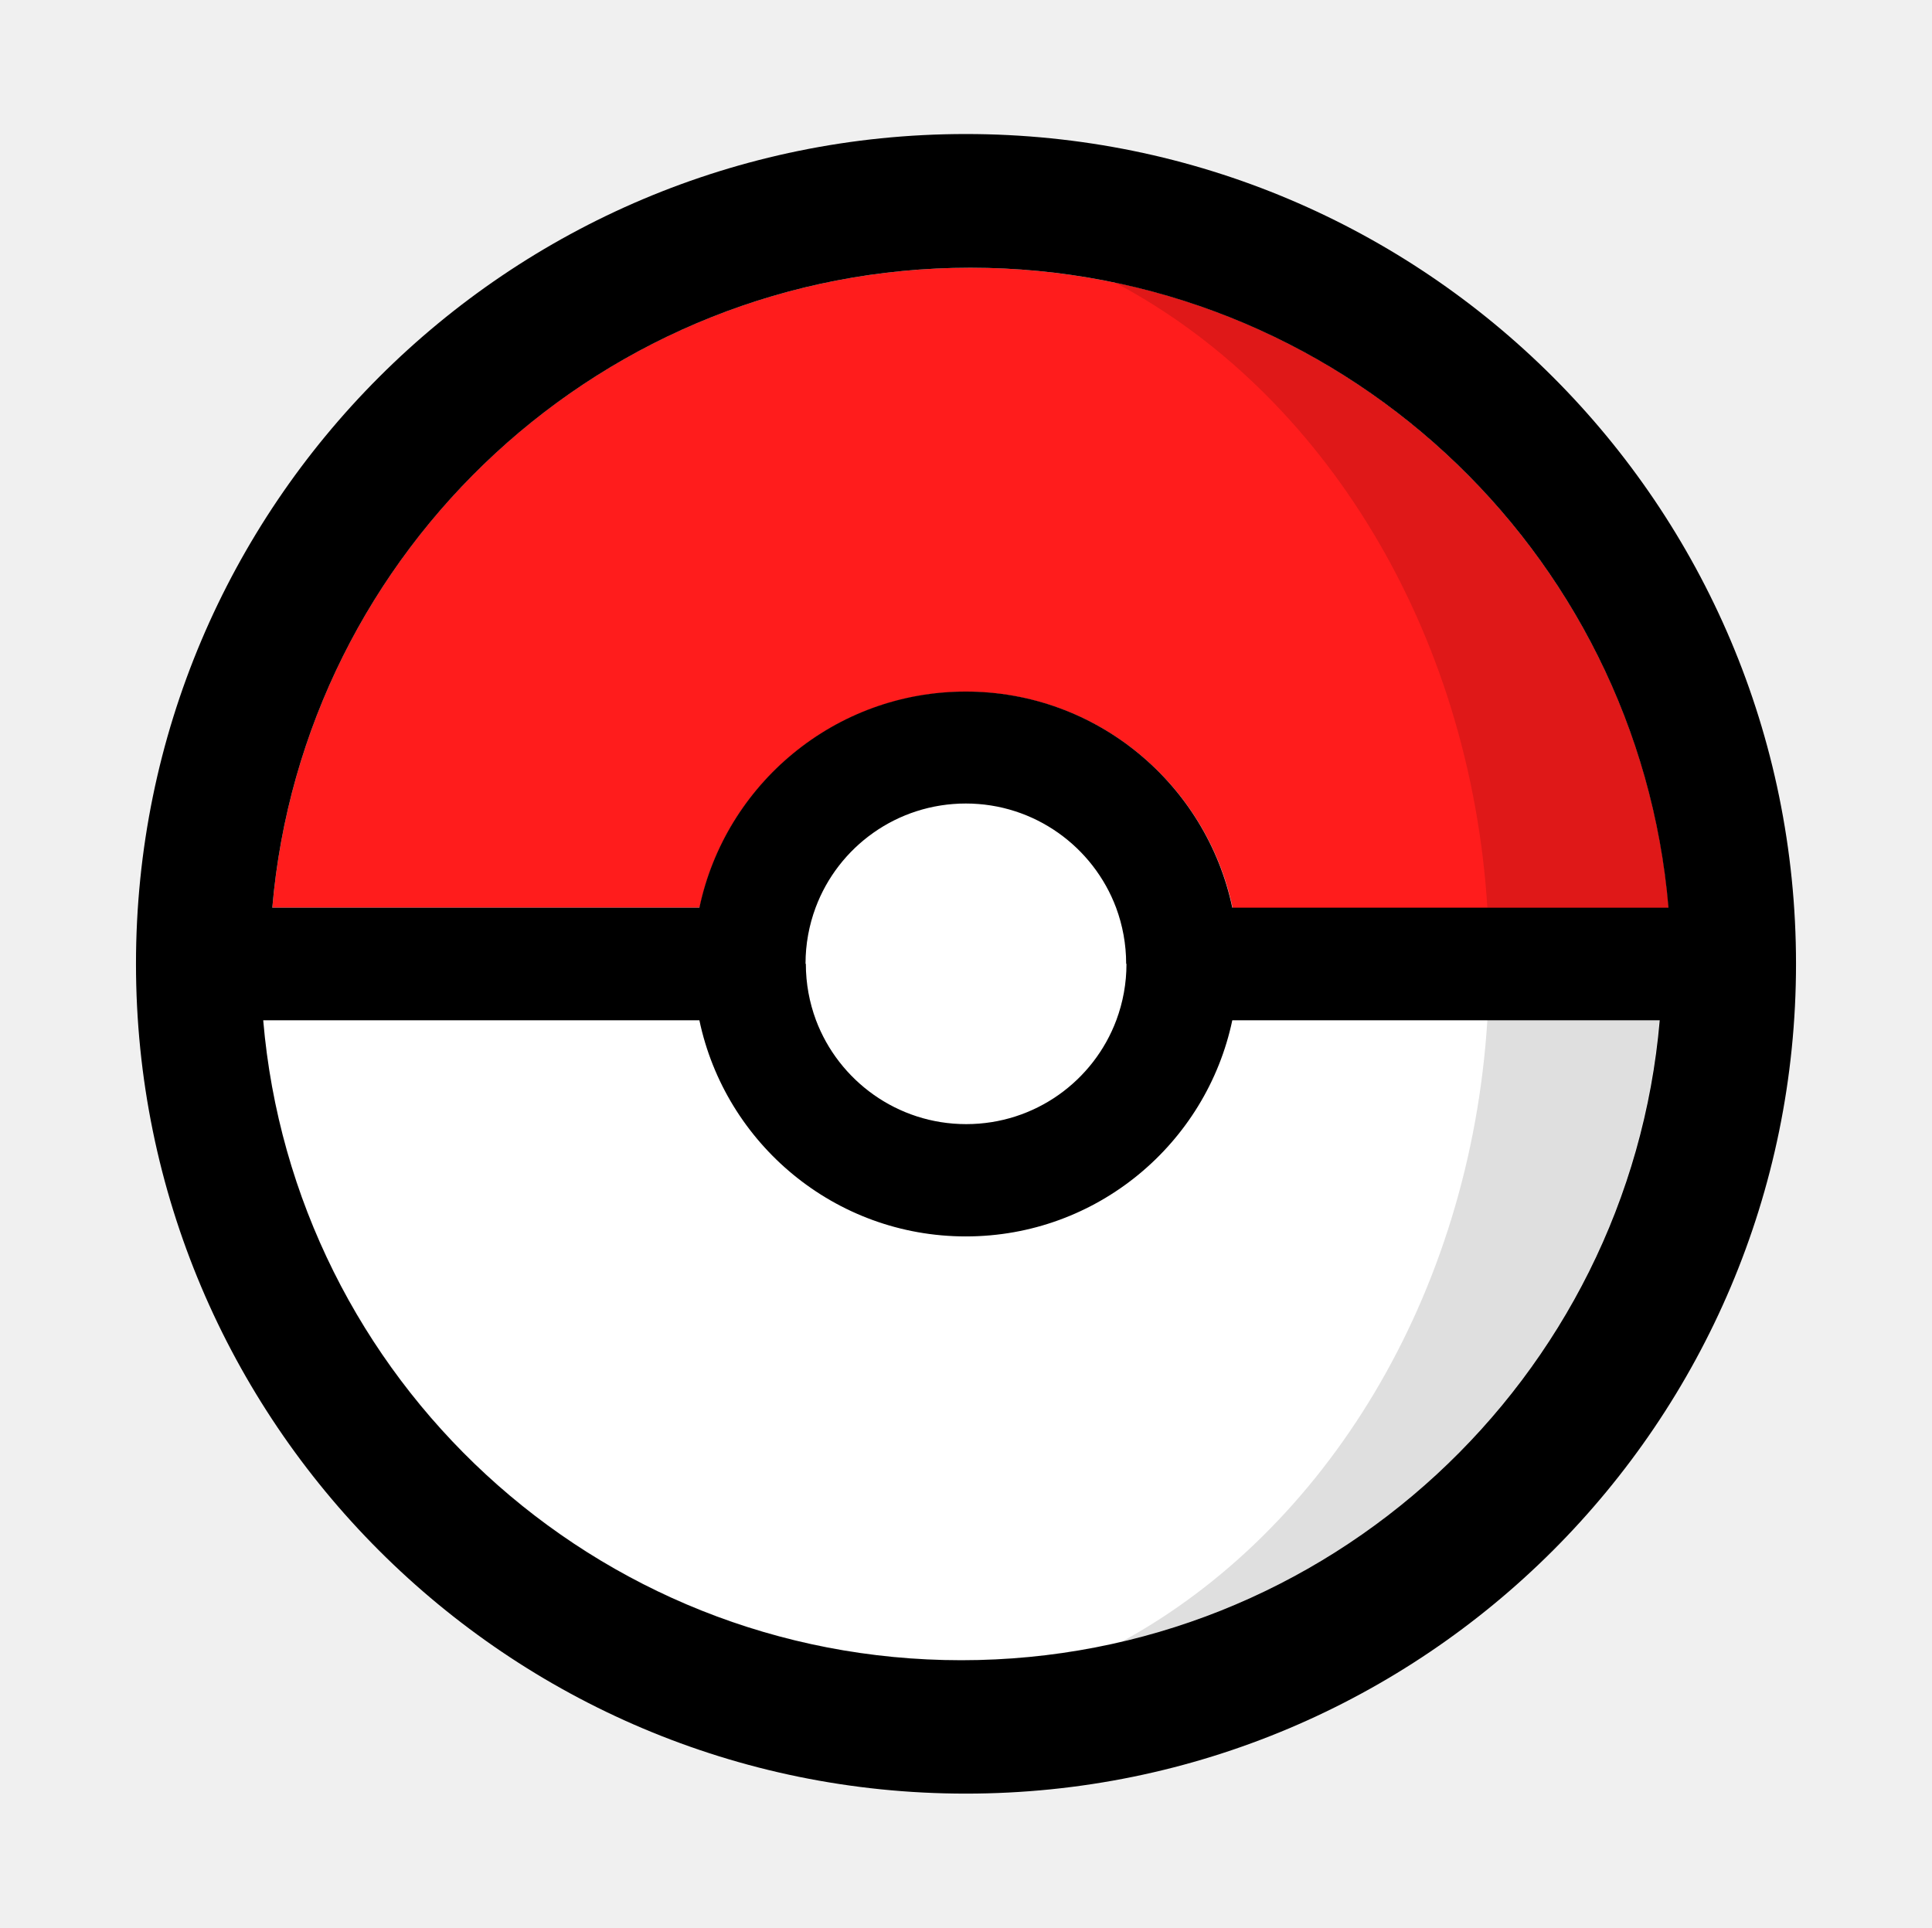
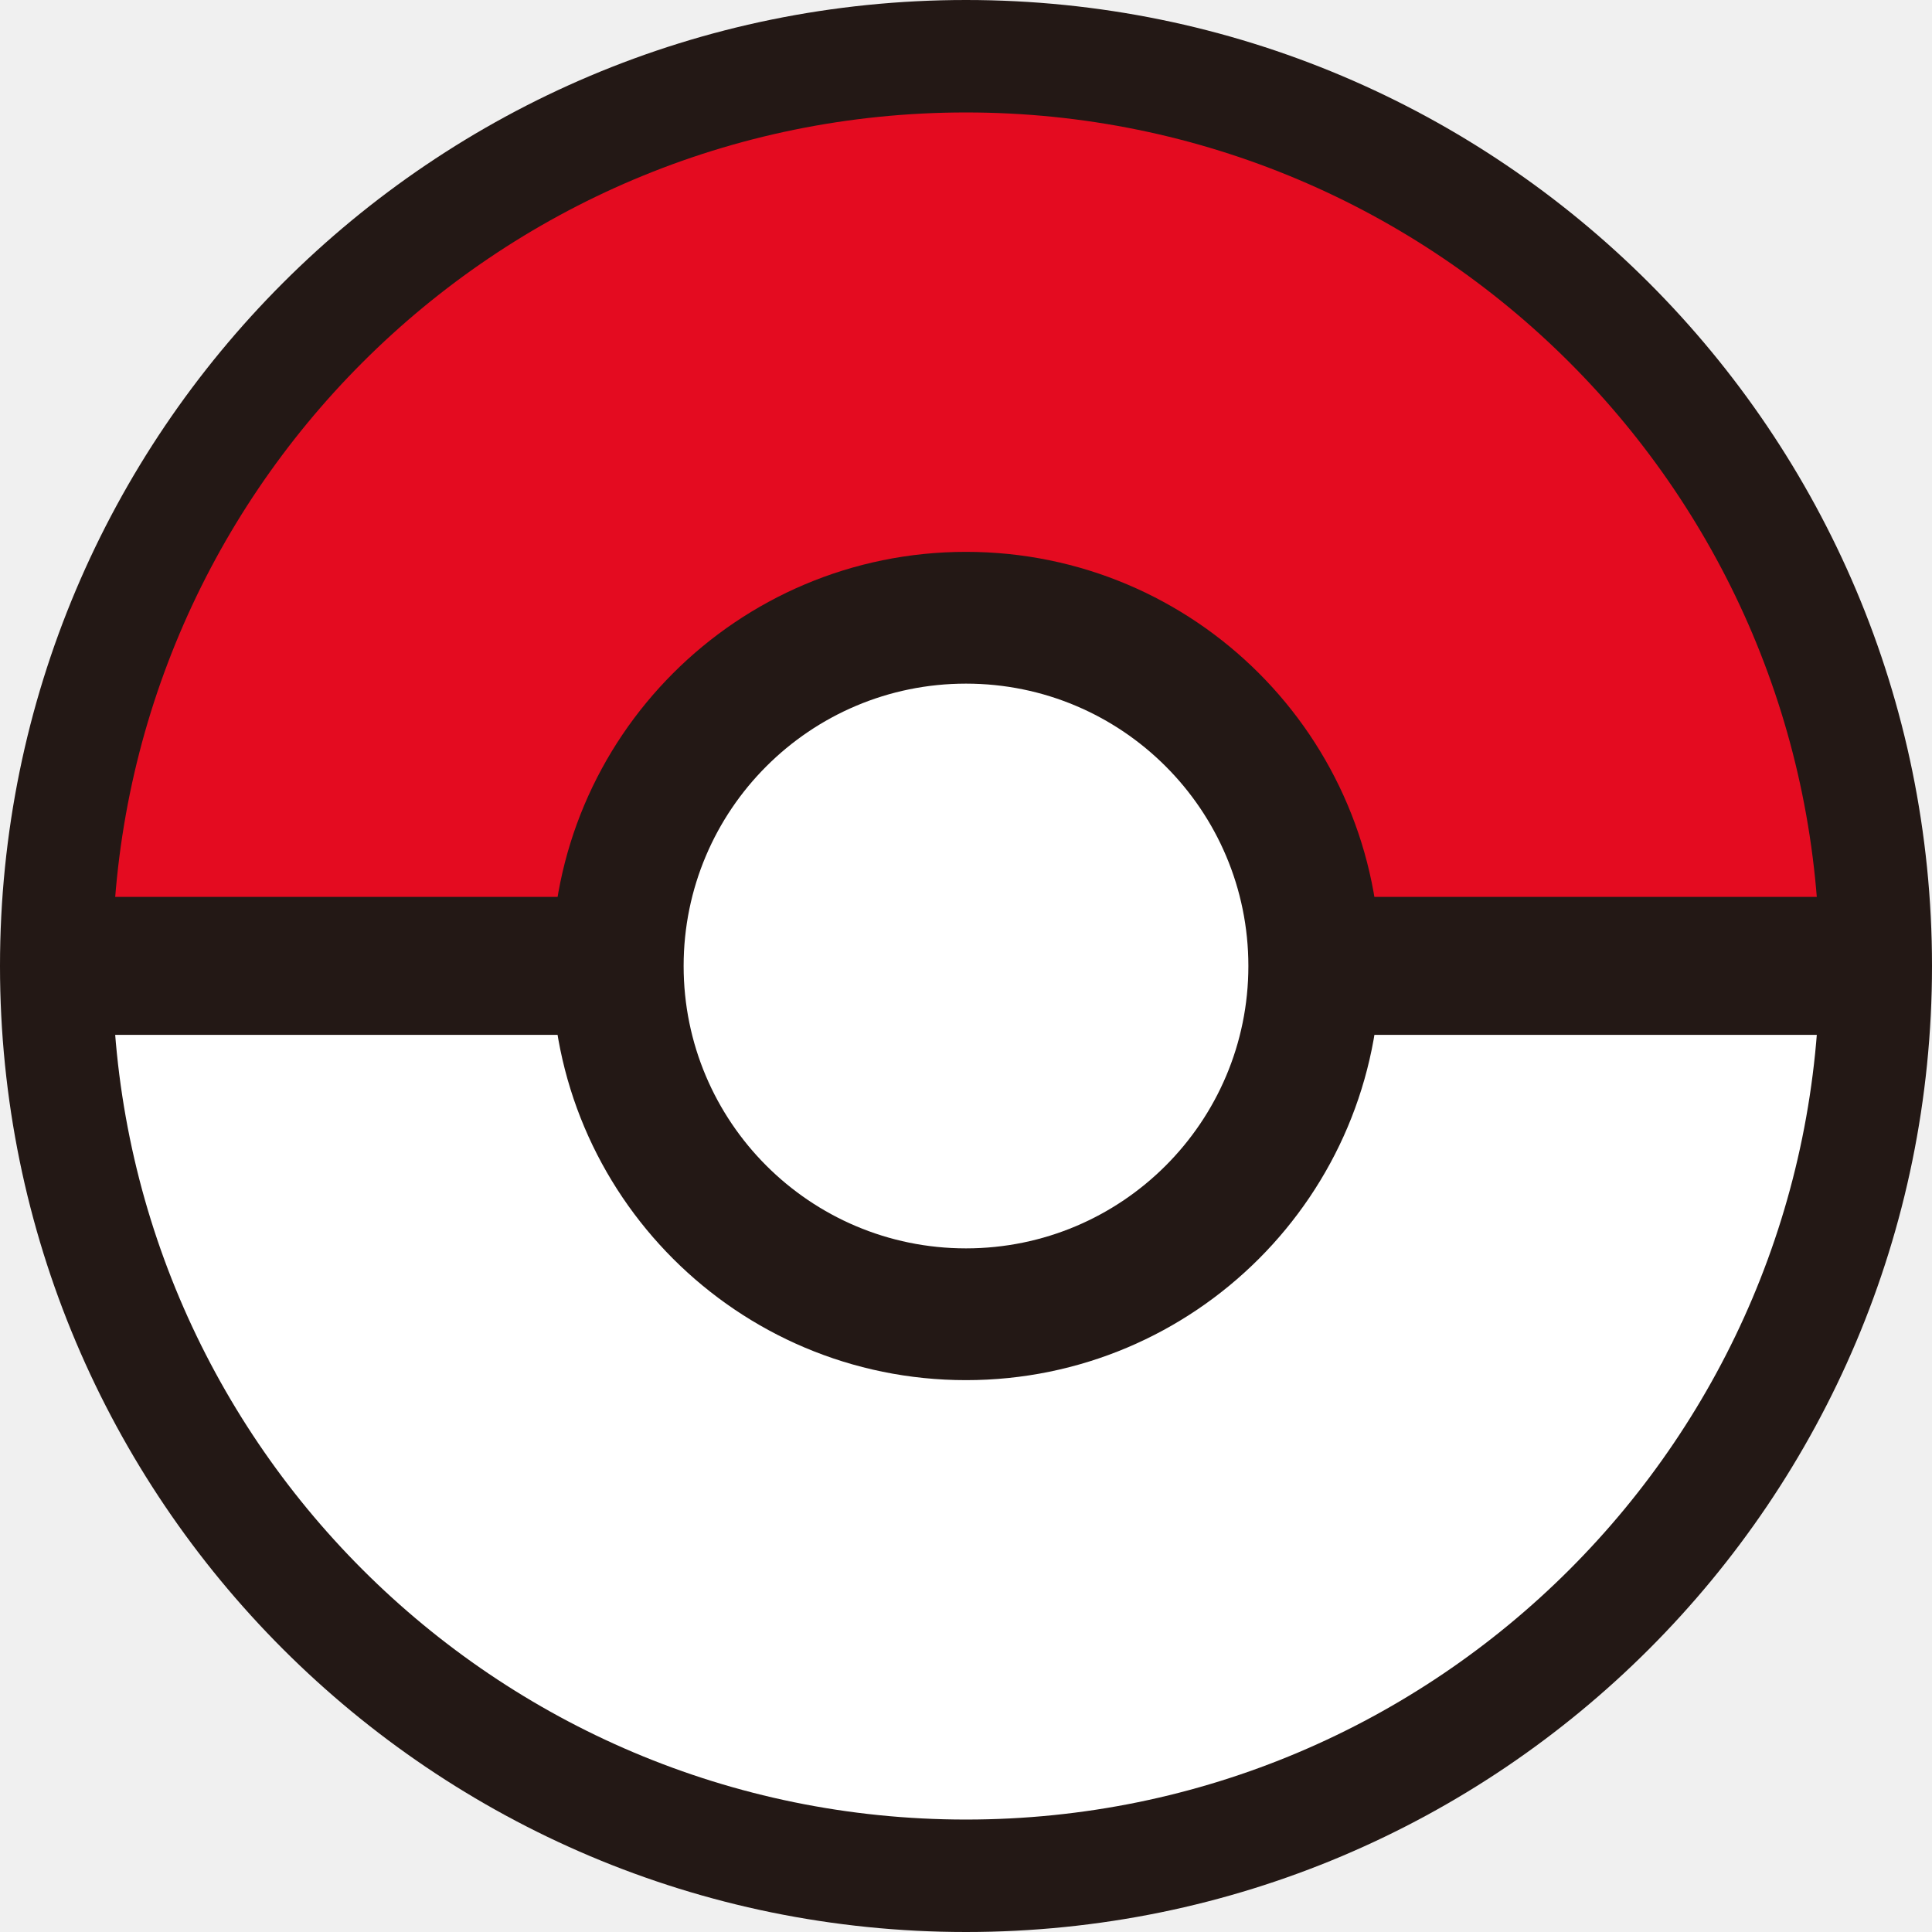
- <svg xmlns="http://www.w3.org/2000/svg" version="1.1" id="Pokéball" x="0px" y="0px" viewBox="0 0 595.3 594.1" style="enable-background:new 0 0 595.3 594.1;" xml:space="preserve">
+ <svg xmlns="http://www.w3.org/2000/svg" version="1.1" id="レイヤー_1" x="0px" y="0px" viewBox="0 0 780 780" style="enable-background:new 0 0 780 780;" xml:space="preserve">
  <style type="text/css">
- 	.st0{fill:#FFFFFF;}
- 	.st1{fill:#DFDFDF;}
- 	.st2{fill:#FF1C1C;}
- 	.st3{fill:#DF1818;}
+ 	.st0{fill:#231815;}
+ 	.st1{fill:#E40B20;}
+ 	.st2{fill:#FFFFFF;}
</style>
-   <g id="Pokéball_1_">
-     <g id="Colours">
-       <path id="Down" class="st0" d="M297.6,380.9c-40.4,0-74.1-28.6-82.1-66.6H81.1c9.5,110.5,102.2,197.2,215.1,197.2    s205.7-86.7,215.1-197.2H379.7C371.7,352.4,338,380.9,297.6,380.9z" />
-       <path id="Shadow_Down" class="st1" d="M345.6,505.9c89.6-21,157.7-97.7,165.7-191.6h-53C453,399.5,408.3,471.7,345.6,505.9z" />
-       <path id="Center" class="st0" d="M347.1,297L347.1,297C347,297,347,297,347.1,297c-0.1-6.1-1.2-11.9-3.2-17.3    c-7-18.8-25.1-32.1-46.3-32.1s-39.3,13.4-46.3,32.1c-2,5.4-3.1,11.2-3.1,17.3c0,0,0,0,0,0h0.1c0,0,0,0,0,0    c0,6.1,1.1,11.9,3.1,17.3c7,18.8,25.1,32.1,46.3,32.1c21.2,0,39.3-13.4,46.3-32.1C346,309,347.1,303.1,347.1,297    C347.1,297,347.1,297,347.1,297z" />
-       <path id="Up" class="st2" d="M297.7,213.2c40.4,0,74.1,28.6,82.1,66.6h134.4C504.7,169.2,412,82.5,299,82.5S93.4,169.2,83.9,279.7    h131.7C223.6,241.7,257.3,213.2,297.7,213.2z" />
-       <path id="Shadow_Up" class="st3" d="M458.3,279.7h55.8c-8.2-95.5-78.6-173.3-170.5-192.6C407.4,120.8,452.9,193.7,458.3,279.7z" />
+   <g>
+     <circle class="st0" cx="390" cy="390" r="390" />
+     <g>
+       <path class="st1" d="M45.4,390C45.4,199.7,199.7,45.4,390,45.4S734.6,199.7,734.6,390" />
+       <path class="st2" d="M734.6,390c0,190.3-154.3,344.6-344.6,344.6S45.4,580.3,45.4,390" />
    </g>
-     <path id="Line" d="M299,82.5c113,0,205.7,86.7,215.1,197.2H379.7c-8-38-41.7-66.6-82.1-66.6c-40.4,0-74.1,28.6-82.1,66.6H83.9   C93.4,169.2,186.1,82.5,299,82.5z M343.9,279.7c2,5.4,3.1,11.2,3.1,17.3c0,0,0,0,0,0h0.1c0,0,0,0,0,0c0,6.1-1.1,11.9-3.1,17.3   c-7,18.8-25.1,32.1-46.3,32.1c-21.2,0-39.3-13.4-46.3-32.1c-2-5.4-3.1-11.2-3.1-17.3c0,0,0,0,0,0h-0.1c0,0,0,0,0,0   c0-6.1,1.1-11.9,3.1-17.3c7-18.8,25.1-32.1,46.3-32.1S336.9,261,343.9,279.7z M296.2,511.6c-113,0-205.7-86.7-215.1-197.2h134.4   c8,38,41.7,66.6,82.1,66.6s74.1-28.6,82.1-66.6h131.7C501.9,424.8,409.2,511.6,296.2,511.6z M297.6,41.3   C156.4,41.3,41.9,155.8,41.9,297s114.5,255.7,255.7,255.7S553.4,438.3,553.4,297S438.9,41.3,297.6,41.3z" />
+     <rect x="23.5" y="362.1" class="st0" width="733" height="55.7" />
+     <circle class="st0" cx="390" cy="390" r="167.2" />
+     <circle class="st2" cx="390" cy="390" r="114" />
  </g>
</svg>
